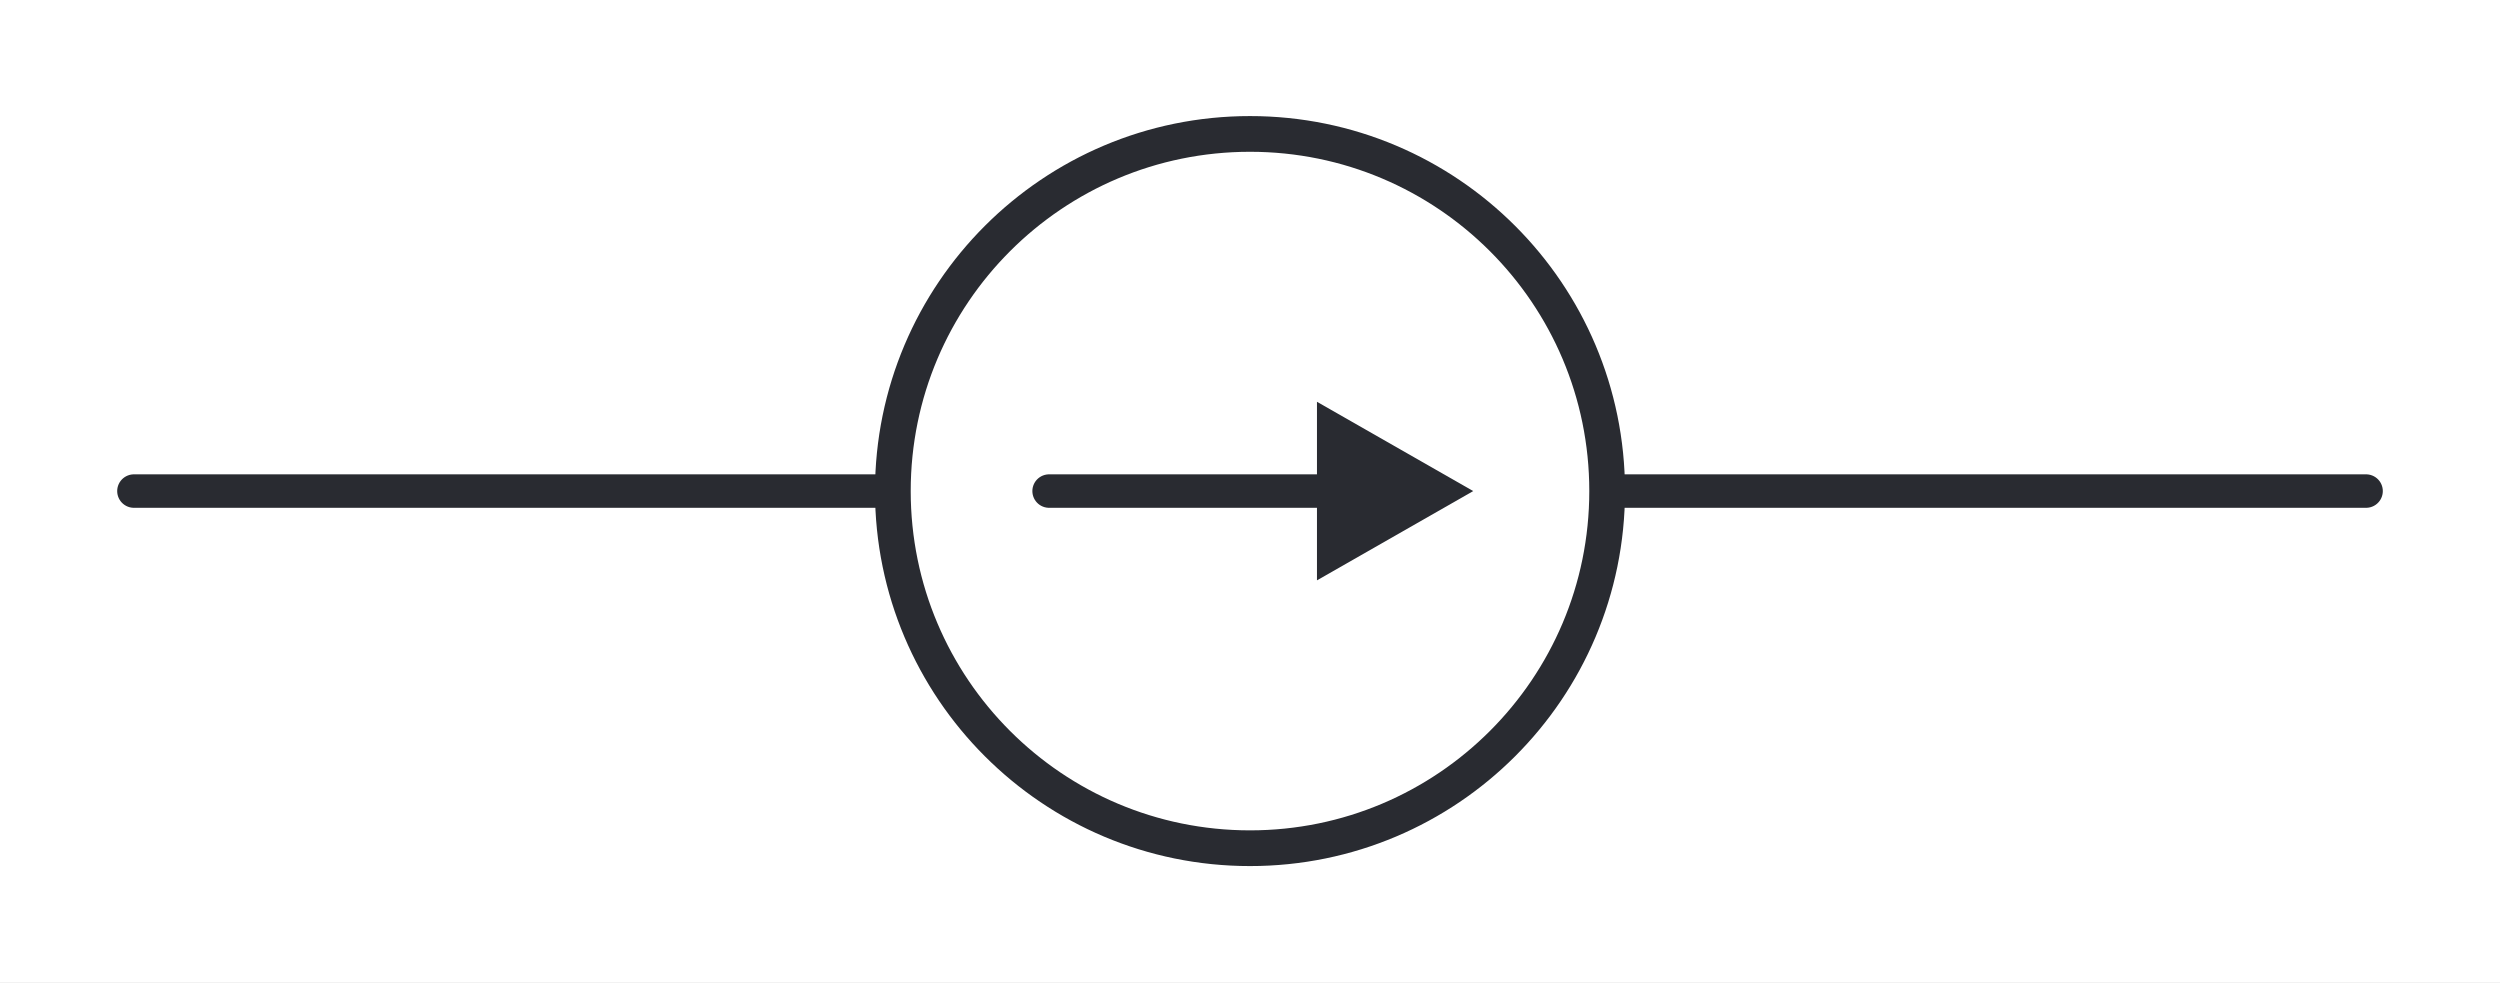
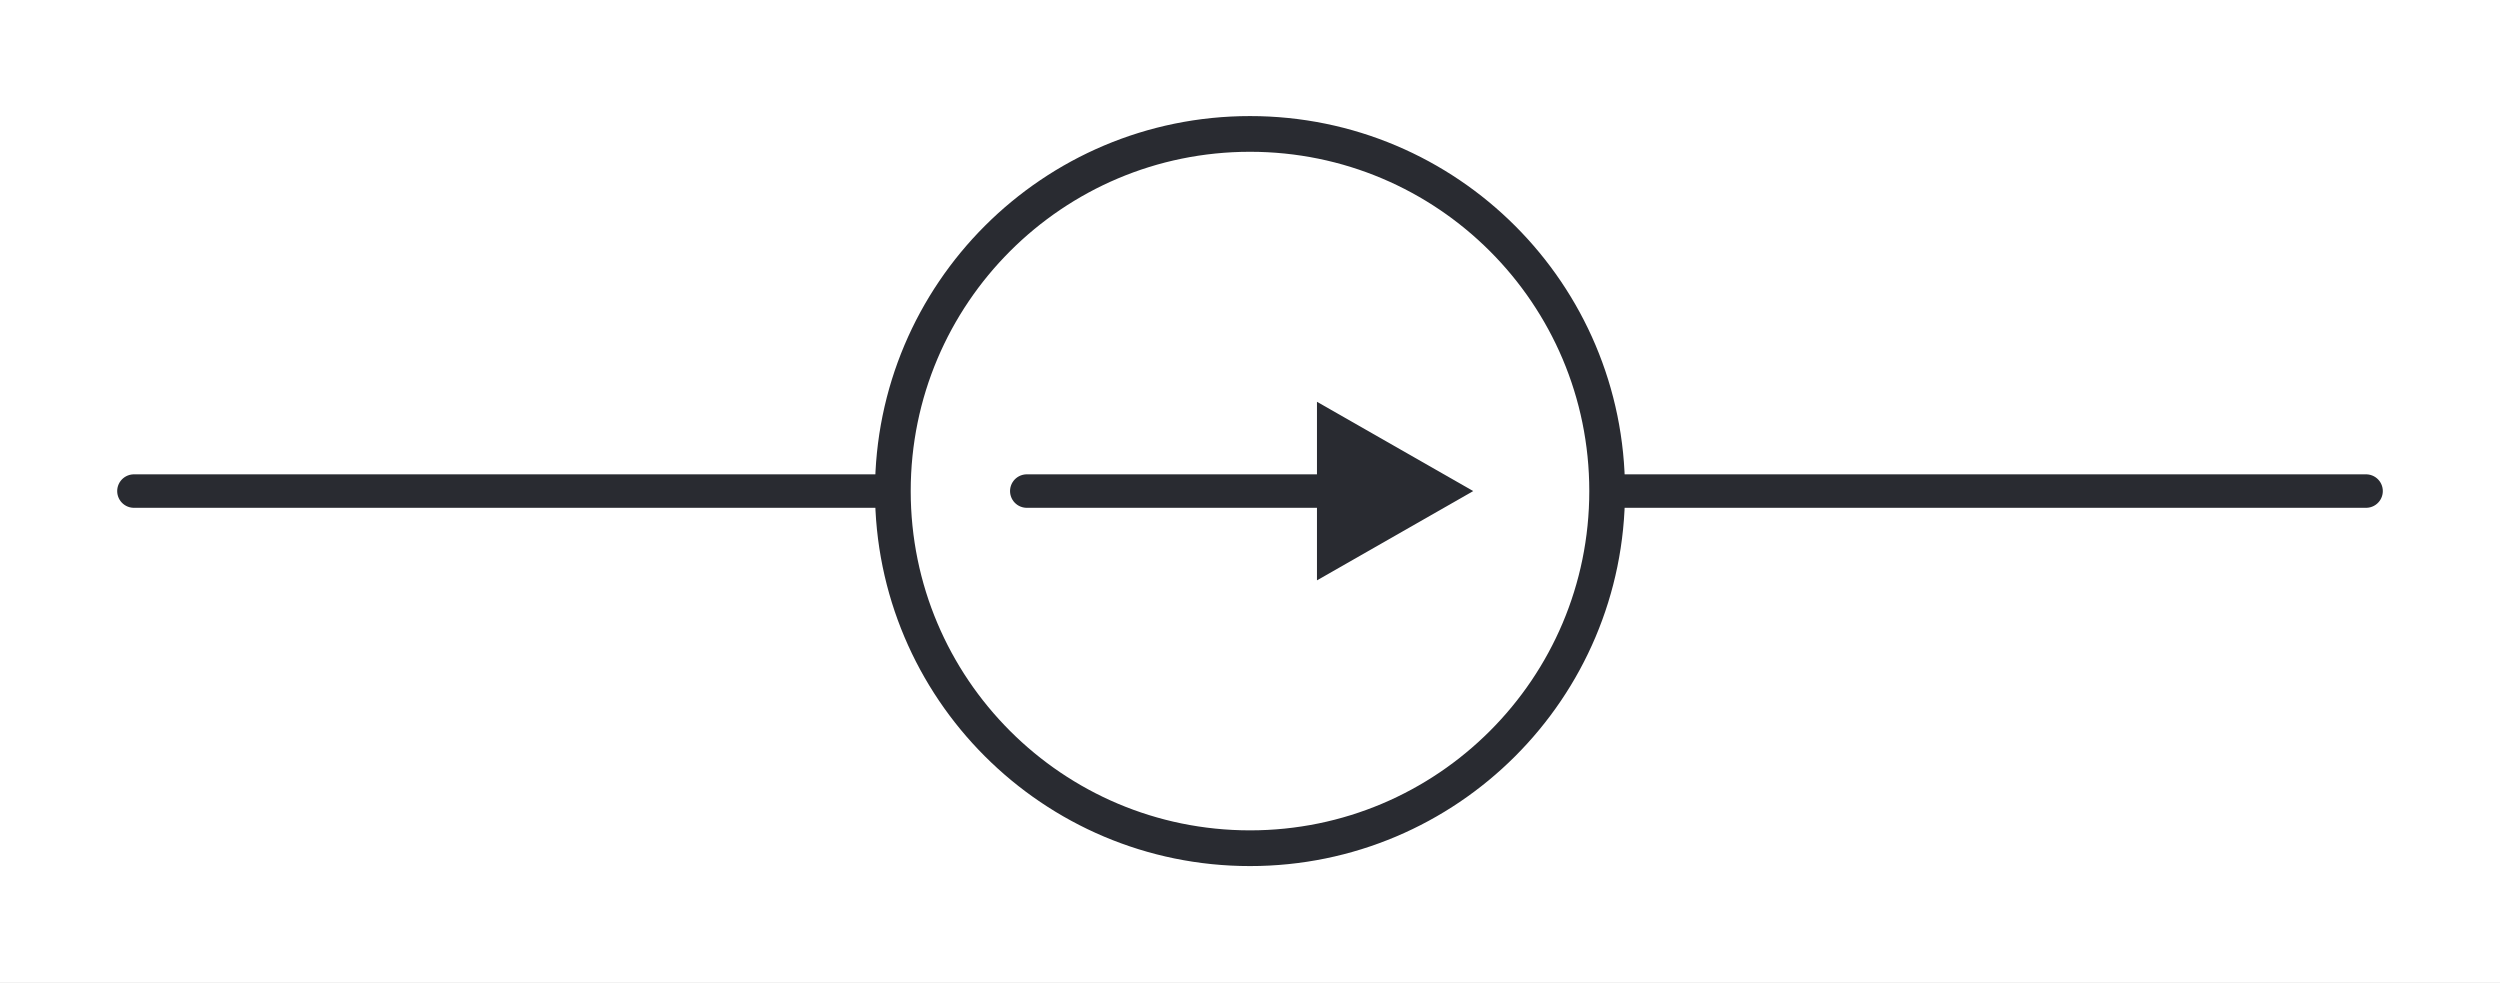
<svg xmlns="http://www.w3.org/2000/svg" viewBox="-56 -22 112 44" width="112" height="44" role="img" aria-label="schematic">
  <style>
.w { fill: none; stroke: #292b31; stroke-width: 1.5; stroke-linejoin: round; stroke-linecap: round; }
.wire { stroke: #292b31; }
.plate { stroke-width: 2.2; }
.bus { stroke-width: 3.4; }
.acc { stroke: #23699f; stroke-width: 2.2; }
.para { stroke-dasharray: 5 3; }
.rule { stroke-dasharray: 2 4; }
.thin { stroke-width: 1; }
.accf { fill: #23699f; }
.dot, .arrow { fill: #292b31; }
.jn { fill: #292b31; }
.acc.arrow, .acc.dot { fill: #23699f; stroke: none; }
.amp { fill: #ffffff; stroke: #292b31; stroke-width: 1.6; }
.amp.acc { stroke: #23699f; }
.pad { fill: #ffffff; stroke: #292b31; stroke-width: 1; }
.term { fill: #ffffff; stroke: #292b31; stroke-width: 2.2; }
.flag { fill: #eef0f4; stroke: #292b31; stroke-width: 1; }
.box { fill: #eef0f4; stroke: #292b31; stroke-width: 1.6; }
.accbox { fill: #dbe8f3; stroke: #292b31; stroke-width: 1.6; }
.grp { fill: #eef0f4; stroke: none; }
.frame { fill: none; stroke: #d3d6df; stroke-width: 1; }
text { font-family: "JetBrains Mono", "Inter", ui-monospace, monospace; fill: #292b31; }
.lbl, .ref { font-size: 12px; font-weight: 500; }
.ref { font-style: normal; }
.val { font-size: 11.5px; fill: #545866; }
.valsm { font-size: 10.5px; fill: #545866; }
.node { font-size: 12px; font-weight: 500; font-style: italic; }
.net { font-size: 11px; font-weight: 500; }
.pin { font-size: 13px; font-weight: 600; }
.termlbl { font-size: 12.5px; font-weight: 600; }
.accl { font-size: 12px; font-weight: 600; fill: #23699f; font-style: normal; }
.grplbl { font-size: 10px; font-weight: 600; letter-spacing: .08em; fill: #545866; }
.note { font-family: "Inter", system-ui, sans-serif; font-size: 12px; fill: #545866; }
.title { font-family: "Inter", system-ui, sans-serif; font-size: 15px; font-weight: 600; }
</style>
  <rect x="-56" y="-22" width="112" height="44" fill="#ffffff" />
  <polyline class="w" points="-50,0 -16,0" />
  <polyline class="w" points="16,0 50,0" />
  <circle class="amp" cx="0" cy="0" r="16" />
-   <polyline class="w" points="-9,0 8,0" />
+   <polyline class="w" points="-10,0 8,0" />
  <polygon class="arrow" points="3,-4 3,4 10,0" />
</svg>
